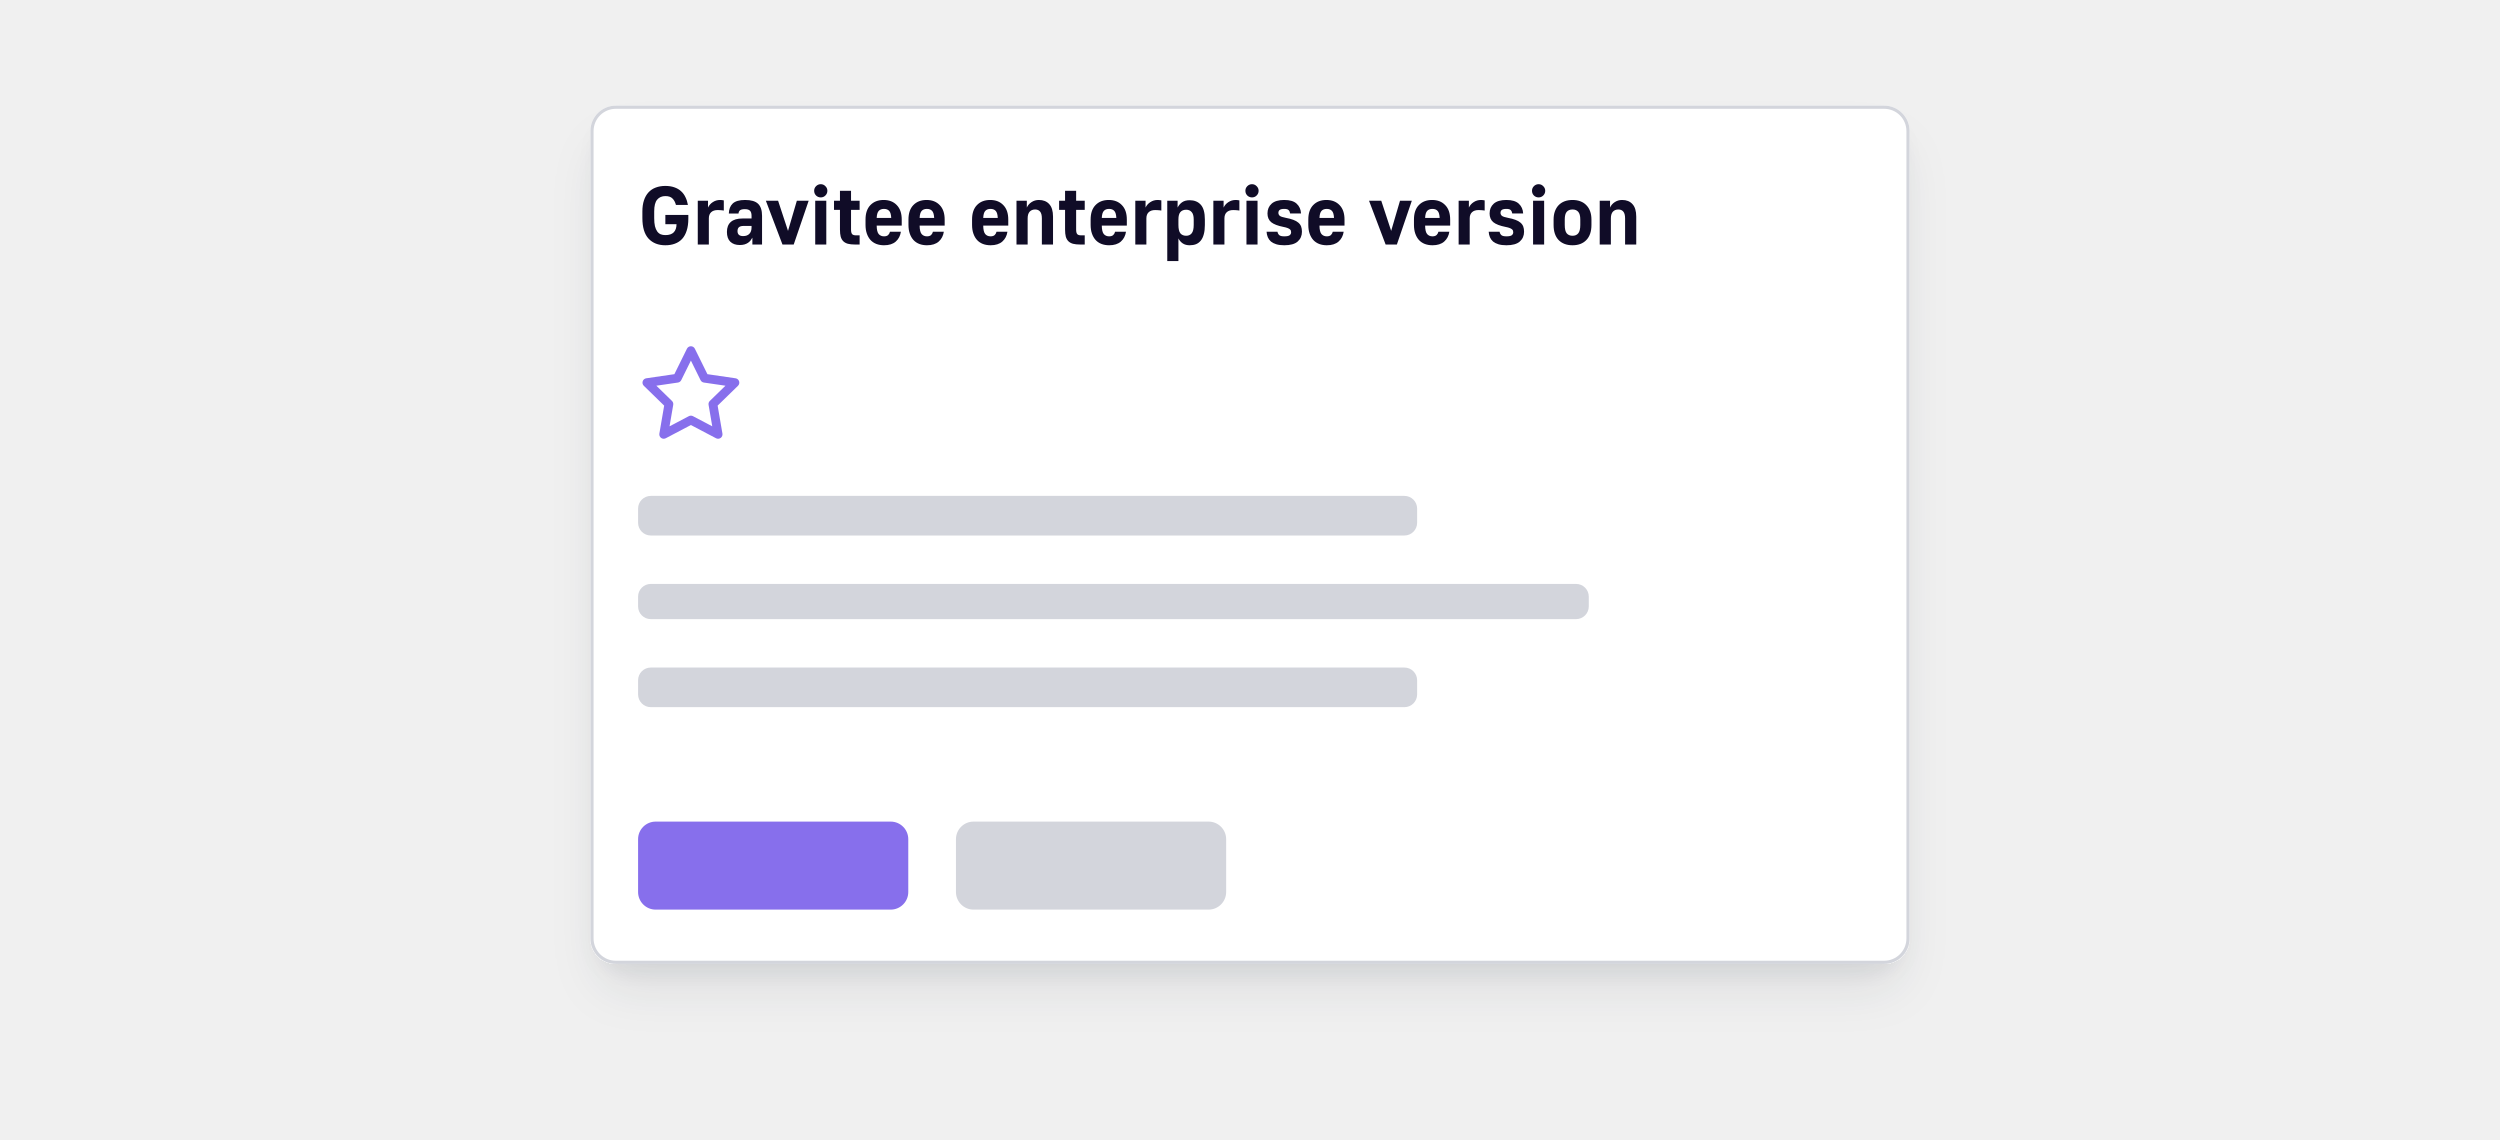
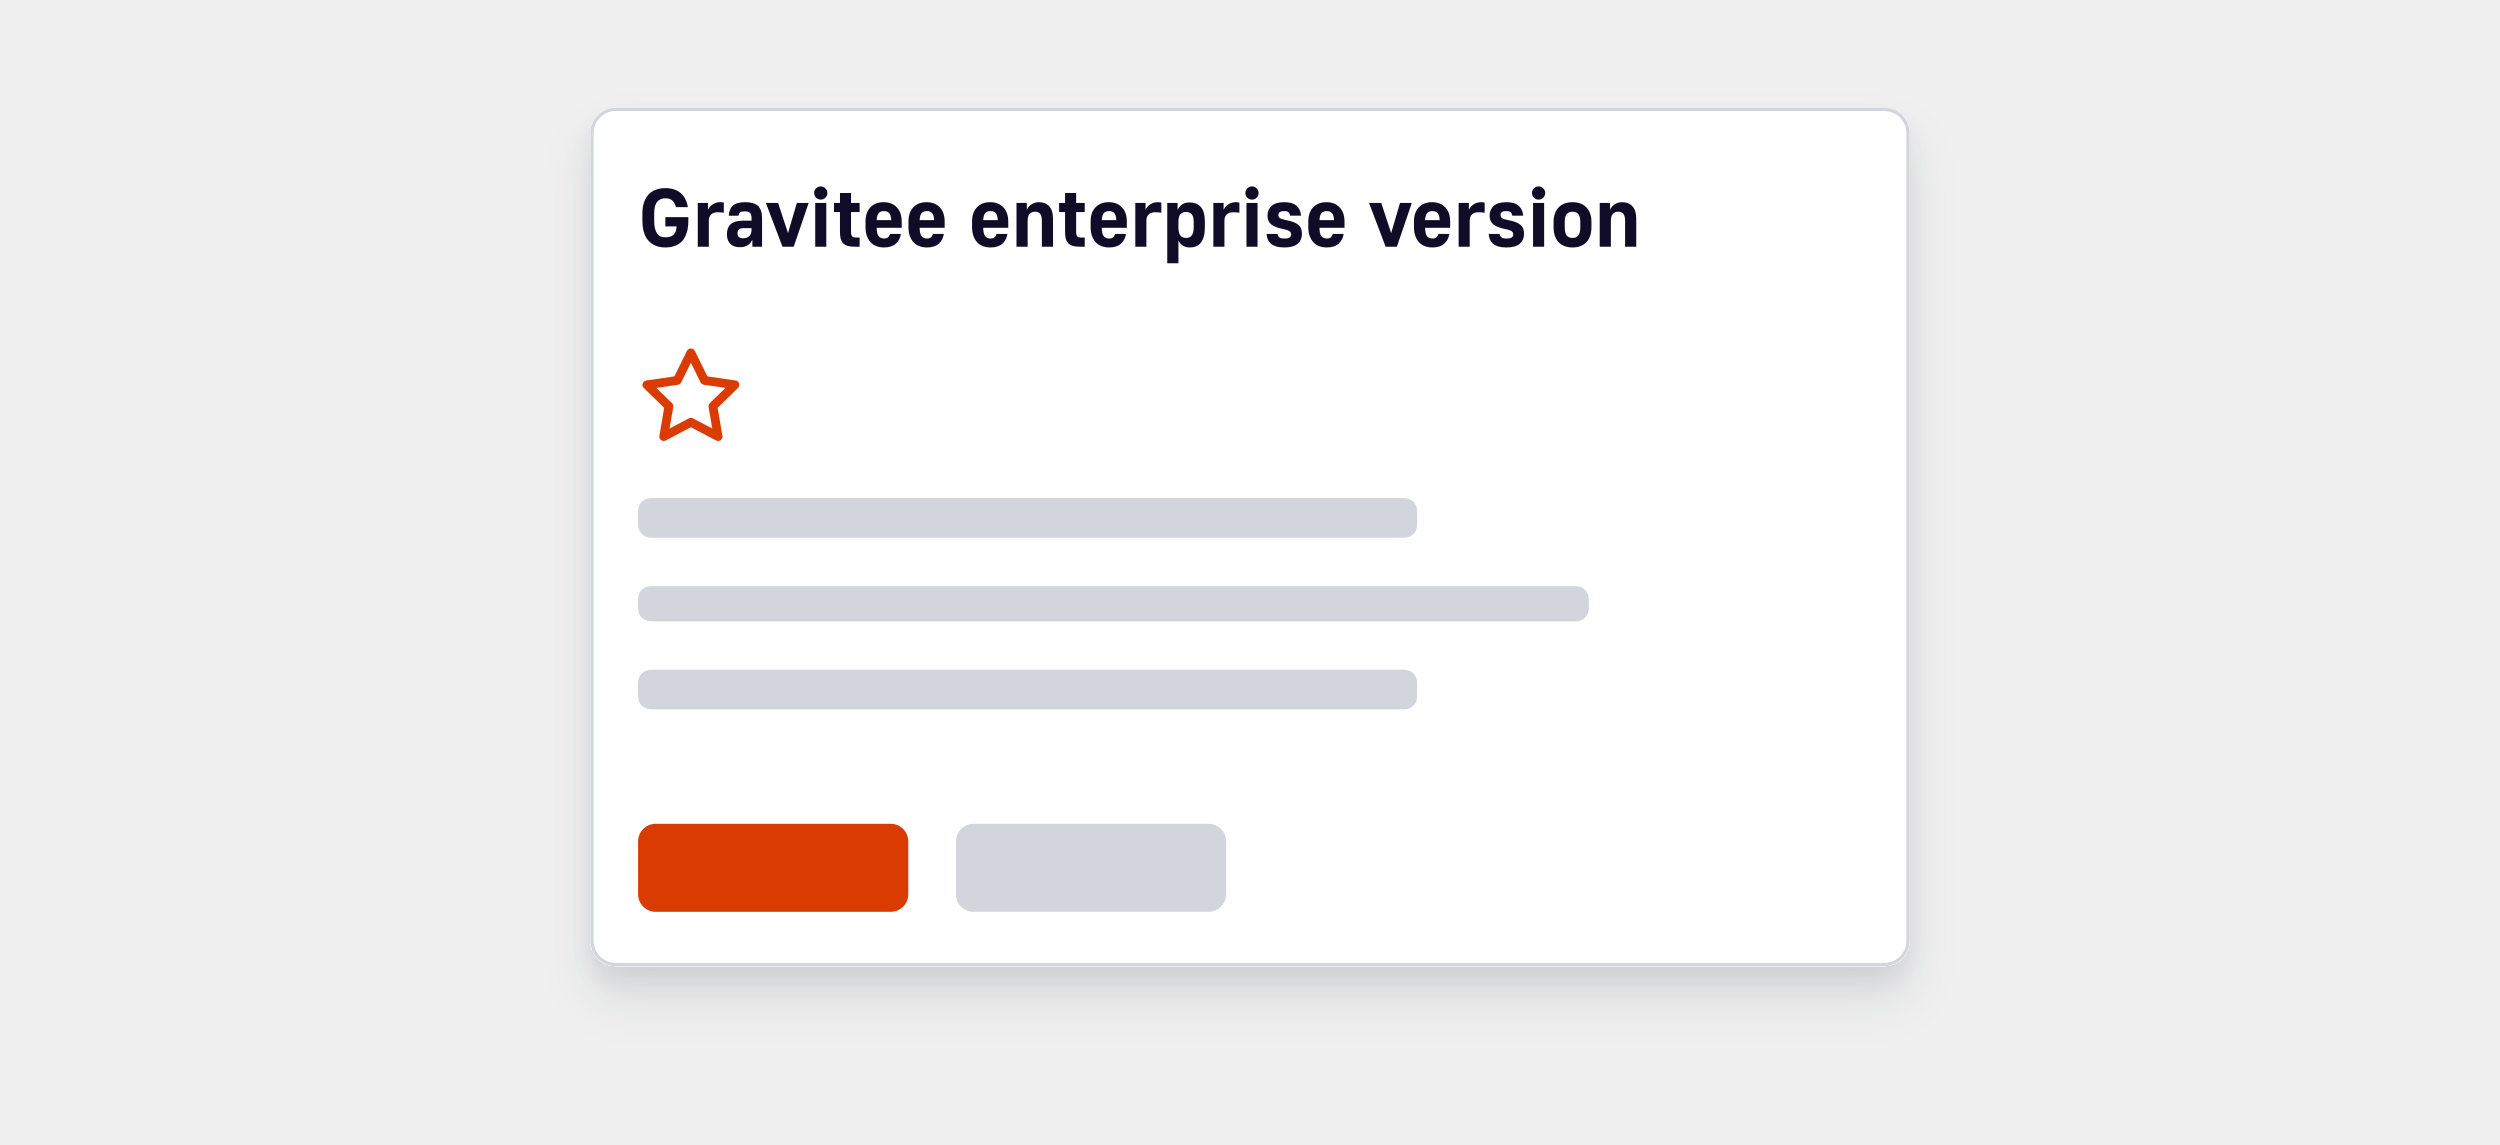
- <svg xmlns="http://www.w3.org/2000/svg" width="568" height="259" viewBox="0 0 568 259" fill="none">
-   <g filter="url(#filter0_dd_902_13699)">
-     <rect x="134.139" y="24" width="299.722" height="195" rx="5.778" fill="white" />
-     <rect x="134.5" y="24.361" width="299" height="194.278" rx="5.417" stroke="#D3D5DC" stroke-width="0.722" />
+ <svg xmlns="http://www.w3.org/2000/svg" width="568" height="260" viewBox="0 0 568 260" fill="none">
+   <g filter="url(#filter0_dd_2365_2075)">
+     <path d="M428.083 24.5H139.917C136.726 24.5 134.139 27.087 134.139 30.278V213.722C134.139 216.913 136.726 219.5 139.917 219.5H428.083C431.274 219.5 433.861 216.913 433.861 213.722V30.278C433.861 27.087 431.274 24.5 428.083 24.5Z" fill="white" />
+     <path d="M428.083 24.861H139.917C136.925 24.861 134.5 27.287 134.5 30.278V213.723C134.5 216.714 136.925 219.139 139.917 219.139H428.083C431.075 219.139 433.5 216.714 433.5 213.723V30.278C433.5 27.287 431.075 24.861 428.083 24.861Z" stroke="#D3D5DC" stroke-width="0.722" />
  </g>
-   <path d="M151.169 55.724C149.554 55.724 148.277 55.218 147.338 54.203C146.412 53.19 145.949 51.637 145.949 49.547V48.026C145.949 47.074 146.068 46.242 146.305 45.528C146.543 44.802 146.888 44.195 147.338 43.707C147.789 43.218 148.333 42.855 148.972 42.618C149.623 42.367 150.355 42.242 151.169 42.242C151.945 42.242 152.627 42.349 153.216 42.561C153.804 42.762 154.305 43.05 154.718 43.425C155.143 43.801 155.481 44.258 155.732 44.796C155.995 45.322 156.183 45.91 156.295 46.561H153.572C153.41 45.935 153.147 45.447 152.784 45.096C152.433 44.733 151.895 44.552 151.169 44.552C150.38 44.552 149.761 44.821 149.31 45.359C148.859 45.885 148.634 46.78 148.634 48.044V49.547C148.634 50.273 148.69 50.886 148.803 51.387C148.928 51.875 149.097 52.269 149.31 52.57C149.523 52.87 149.786 53.089 150.099 53.227C150.411 53.352 150.768 53.415 151.169 53.415C152.033 53.415 152.671 53.202 153.084 52.776C153.497 52.338 153.704 51.725 153.704 50.936H151.169V48.833H156.389V49.697C156.389 50.736 156.264 51.637 156.014 52.401C155.776 53.152 155.431 53.778 154.981 54.279C154.53 54.767 153.979 55.13 153.328 55.368C152.69 55.606 151.97 55.724 151.169 55.724ZM158.533 45.603H160.861V47.162C161.099 46.649 161.462 46.236 161.95 45.922C162.438 45.597 162.996 45.434 163.621 45.434C163.747 45.434 163.859 45.441 163.959 45.453C164.06 45.466 164.147 45.478 164.222 45.491C164.31 45.503 164.385 45.516 164.448 45.528V47.838C164.322 47.825 164.191 47.807 164.053 47.782C163.928 47.769 163.778 47.757 163.603 47.744C163.44 47.731 163.252 47.725 163.039 47.725C162.401 47.725 161.906 47.894 161.556 48.232C161.218 48.558 161.049 49.021 161.049 49.622V55.556H158.533V45.603ZM168.068 55.668C167.166 55.668 166.453 55.418 165.927 54.917C165.414 54.416 165.157 53.678 165.157 52.701C165.157 51.7 165.451 50.943 166.04 50.429C166.628 49.903 167.511 49.641 168.687 49.641H170.753V49.058C170.753 48.495 170.634 48.101 170.396 47.875C170.171 47.638 169.783 47.519 169.232 47.519C168.706 47.519 168.337 47.606 168.124 47.782C167.924 47.957 167.811 48.201 167.786 48.514H165.589C165.614 47.537 165.908 46.78 166.472 46.242C167.048 45.703 167.986 45.434 169.288 45.434C170.653 45.434 171.636 45.722 172.236 46.298C172.837 46.874 173.138 47.788 173.138 49.04V55.556H170.941V53.997C170.816 54.222 170.672 54.441 170.509 54.654C170.346 54.855 170.152 55.03 169.927 55.18C169.701 55.33 169.439 55.449 169.138 55.537C168.838 55.624 168.481 55.668 168.068 55.668ZM168.838 53.64C169.451 53.64 169.921 53.471 170.246 53.133C170.584 52.795 170.753 52.307 170.753 51.669V51.331H168.969C168.443 51.331 168.074 51.437 167.861 51.65C167.661 51.85 167.561 52.132 167.561 52.495C167.561 53.258 167.986 53.64 168.838 53.64ZM174.003 45.603H176.782L179.036 52.457L181.045 45.603H183.73L180.331 55.556H177.778L174.003 45.603ZM185.219 45.603H187.735V55.556H185.219V45.603ZM186.477 44.852C186.064 44.852 185.707 44.708 185.407 44.42C185.119 44.12 184.975 43.763 184.975 43.35C184.975 42.937 185.119 42.586 185.407 42.298C185.707 41.998 186.064 41.848 186.477 41.848C186.89 41.848 187.241 41.998 187.528 42.298C187.829 42.586 187.979 42.937 187.979 43.35C187.979 43.763 187.829 44.12 187.528 44.42C187.241 44.708 186.89 44.852 186.477 44.852ZM194.256 55.556C193.618 55.556 193.079 55.499 192.641 55.386C192.203 55.261 191.853 55.067 191.59 54.804C191.327 54.541 191.133 54.197 191.008 53.772C190.895 53.334 190.839 52.795 190.839 52.157V47.688H189.487V45.603H190.839V43.35H193.355V45.603H195.308V47.688H193.355V52.157C193.355 52.67 193.442 53.02 193.618 53.208C193.793 53.384 194.081 53.471 194.481 53.471H195.308V55.556H194.256ZM200.854 55.724C200.215 55.724 199.633 55.624 199.107 55.424C198.594 55.224 198.156 54.93 197.793 54.541C197.43 54.141 197.148 53.653 196.948 53.077C196.748 52.501 196.647 51.844 196.647 51.105V49.866C196.647 48.451 197.017 47.362 197.755 46.599C198.506 45.822 199.508 45.434 200.76 45.434C202.012 45.434 203.007 45.822 203.745 46.599C204.497 47.362 204.872 48.458 204.872 49.885V51.255H199.182C199.195 52.182 199.345 52.82 199.633 53.171C199.934 53.521 200.34 53.697 200.854 53.697C201.267 53.697 201.58 53.596 201.793 53.396C202.005 53.183 202.143 52.933 202.206 52.645H204.684C204.547 53.571 204.159 54.316 203.52 54.88C202.882 55.443 201.993 55.724 200.854 55.724ZM200.835 47.462C200.322 47.462 199.927 47.612 199.652 47.913C199.376 48.201 199.22 48.733 199.182 49.509H202.487C202.45 48.733 202.293 48.201 202.018 47.913C201.742 47.612 201.348 47.462 200.835 47.462ZM210.609 55.724C209.971 55.724 209.389 55.624 208.863 55.424C208.35 55.224 207.912 54.93 207.549 54.541C207.185 54.141 206.904 53.653 206.704 53.077C206.503 52.501 206.403 51.844 206.403 51.105V49.866C206.403 48.451 206.772 47.362 207.511 46.599C208.262 45.822 209.264 45.434 210.515 45.434C211.767 45.434 212.762 45.822 213.501 46.599C214.252 47.362 214.628 48.458 214.628 49.885V51.255H208.938C208.951 52.182 209.101 52.82 209.389 53.171C209.689 53.521 210.096 53.697 210.609 53.697C211.022 53.697 211.335 53.596 211.548 53.396C211.761 53.183 211.899 52.933 211.961 52.645H214.44C214.302 53.571 213.914 54.316 213.276 54.88C212.637 55.443 211.748 55.724 210.609 55.724ZM210.591 47.462C210.077 47.462 209.683 47.612 209.408 47.913C209.132 48.201 208.976 48.733 208.938 49.509H212.243C212.205 48.733 212.049 48.201 211.774 47.913C211.498 47.612 211.104 47.462 210.591 47.462ZM225.059 55.724C224.421 55.724 223.839 55.624 223.313 55.424C222.8 55.224 222.362 54.93 221.999 54.541C221.636 54.141 221.354 53.653 221.154 53.077C220.953 52.501 220.853 51.844 220.853 51.105V49.866C220.853 48.451 221.222 47.362 221.961 46.599C222.712 45.822 223.714 45.434 224.965 45.434C226.217 45.434 227.213 45.822 227.951 46.599C228.702 47.362 229.078 48.458 229.078 49.885V51.255H223.388C223.401 52.182 223.551 52.82 223.839 53.171C224.139 53.521 224.546 53.697 225.059 53.697C225.472 53.697 225.785 53.596 225.998 53.396C226.211 53.183 226.349 52.933 226.411 52.645H228.89C228.752 53.571 228.364 54.316 227.726 54.88C227.087 55.443 226.199 55.724 225.059 55.724ZM225.041 47.462C224.527 47.462 224.133 47.612 223.858 47.913C223.582 48.201 223.426 48.733 223.388 49.509H226.693C226.655 48.733 226.499 48.201 226.224 47.913C225.948 47.612 225.554 47.462 225.041 47.462ZM230.947 45.603H233.294V47.162C233.519 46.649 233.876 46.236 234.364 45.922C234.853 45.597 235.41 45.434 236.036 45.434C237.037 45.434 237.819 45.747 238.383 46.373C238.959 46.987 239.247 47.938 239.247 49.227V55.556H236.712V49.622C236.712 48.896 236.574 48.376 236.298 48.063C236.036 47.75 235.666 47.594 235.191 47.594C234.665 47.594 234.245 47.763 233.932 48.101C233.632 48.439 233.482 48.946 233.482 49.622V55.556H230.947V45.603ZM245.4 55.556C244.761 55.556 244.223 55.499 243.785 55.386C243.347 55.261 242.996 55.067 242.733 54.804C242.47 54.541 242.276 54.197 242.151 53.772C242.039 53.334 241.982 52.795 241.982 52.157V47.688H240.63V45.603H241.982V43.35H244.498V45.603H246.451V47.688H244.498V52.157C244.498 52.67 244.586 53.02 244.761 53.208C244.937 53.384 245.225 53.471 245.625 53.471H246.451V55.556H245.4ZM251.997 55.724C251.359 55.724 250.777 55.624 250.251 55.424C249.738 55.224 249.3 54.93 248.937 54.541C248.574 54.141 248.292 53.653 248.092 53.077C247.891 52.501 247.791 51.844 247.791 51.105V49.866C247.791 48.451 248.161 47.362 248.899 46.599C249.65 45.822 250.652 45.434 251.904 45.434C253.155 45.434 254.151 45.822 254.889 46.599C255.64 47.362 256.016 48.458 256.016 49.885V51.255H250.326C250.339 52.182 250.489 52.82 250.777 53.171C251.077 53.521 251.484 53.697 251.997 53.697C252.411 53.697 252.724 53.596 252.936 53.396C253.149 53.183 253.287 52.933 253.349 52.645H255.828C255.69 53.571 255.302 54.316 254.664 54.88C254.025 55.443 253.137 55.724 251.997 55.724ZM251.979 47.462C251.465 47.462 251.071 47.612 250.796 47.913C250.52 48.201 250.364 48.733 250.326 49.509H253.631C253.594 48.733 253.437 48.201 253.162 47.913C252.886 47.612 252.492 47.462 251.979 47.462ZM257.941 45.603H260.27V47.162C260.507 46.649 260.871 46.236 261.359 45.922C261.847 45.597 262.404 45.434 263.03 45.434C263.155 45.434 263.268 45.441 263.368 45.453C263.468 45.466 263.556 45.478 263.631 45.491C263.718 45.503 263.794 45.516 263.856 45.528V47.838C263.731 47.825 263.6 47.807 263.462 47.782C263.337 47.769 263.186 47.757 263.011 47.744C262.848 47.731 262.661 47.725 262.448 47.725C261.809 47.725 261.315 47.894 260.964 48.232C260.626 48.558 260.457 49.021 260.457 49.622V55.556H257.941V45.603ZM265.202 45.603H267.549V47.162C267.799 46.661 268.137 46.261 268.563 45.96C269.001 45.647 269.577 45.491 270.29 45.491C271.367 45.491 272.212 45.835 272.825 46.523C273.439 47.212 273.745 48.326 273.745 49.866V51.105C273.745 51.931 273.664 52.639 273.501 53.227C273.351 53.803 273.126 54.279 272.825 54.654C272.525 55.03 272.162 55.305 271.736 55.48C271.311 55.643 270.829 55.724 270.29 55.724C269.677 55.724 269.157 55.587 268.732 55.311C268.306 55.023 267.974 54.642 267.737 54.166V59.311H265.202V45.603ZM269.502 53.565C270.027 53.565 270.441 53.384 270.741 53.02C271.054 52.645 271.21 52.007 271.21 51.105V49.866C271.21 49.077 271.054 48.514 270.741 48.176C270.441 47.825 270.027 47.65 269.502 47.65C268.938 47.65 268.5 47.825 268.187 48.176C267.887 48.514 267.737 49.077 267.737 49.866V51.105C267.737 52.007 267.887 52.645 268.187 53.02C268.5 53.384 268.938 53.565 269.502 53.565ZM275.674 45.603H278.002V47.162C278.24 46.649 278.603 46.236 279.091 45.922C279.579 45.597 280.137 45.434 280.762 45.434C280.888 45.434 281 45.441 281.1 45.453C281.201 45.466 281.288 45.478 281.363 45.491C281.451 45.503 281.526 45.516 281.589 45.528V47.838C281.464 47.825 281.332 47.807 281.194 47.782C281.069 47.769 280.919 47.757 280.744 47.744C280.581 47.731 280.393 47.725 280.18 47.725C279.542 47.725 279.047 47.894 278.697 48.232C278.359 48.558 278.19 49.021 278.19 49.622V55.556H275.674V45.603ZM283.197 45.603H285.713V55.556H283.197V45.603ZM284.455 44.852C284.042 44.852 283.685 44.708 283.385 44.42C283.097 44.12 282.953 43.763 282.953 43.35C282.953 42.937 283.097 42.586 283.385 42.298C283.685 41.998 284.042 41.848 284.455 41.848C284.868 41.848 285.219 41.998 285.507 42.298C285.807 42.586 285.957 42.937 285.957 43.35C285.957 43.763 285.807 44.12 285.507 44.42C285.219 44.708 284.868 44.852 284.455 44.852ZM291.784 55.724C291.083 55.724 290.482 55.649 289.981 55.499C289.493 55.349 289.086 55.142 288.76 54.88C288.447 54.604 288.21 54.279 288.047 53.903C287.884 53.515 287.79 53.096 287.765 52.645H290.244C290.294 52.958 290.425 53.215 290.638 53.415C290.851 53.603 291.233 53.697 291.784 53.697C292.384 53.697 292.791 53.615 293.004 53.452C293.229 53.277 293.342 53.052 293.342 52.776C293.342 52.639 293.323 52.514 293.286 52.401C293.248 52.288 293.167 52.182 293.042 52.082C292.916 51.981 292.741 51.888 292.516 51.8C292.291 51.712 291.984 51.631 291.596 51.556C290.319 51.306 289.393 50.949 288.817 50.486C288.253 50.01 287.972 49.346 287.972 48.495C287.972 47.581 288.285 46.843 288.911 46.279C289.536 45.716 290.494 45.434 291.784 45.434C293.06 45.434 293.999 45.716 294.6 46.279C295.214 46.843 295.545 47.581 295.595 48.495H293.117C293.067 48.157 292.948 47.901 292.76 47.725C292.585 47.55 292.259 47.462 291.784 47.462C291.283 47.462 290.932 47.544 290.732 47.706C290.544 47.857 290.45 48.076 290.45 48.364C290.45 48.627 290.557 48.852 290.77 49.04C290.995 49.215 291.446 49.365 292.122 49.49C292.798 49.615 293.367 49.766 293.83 49.941C294.306 50.116 294.688 50.329 294.976 50.579C295.276 50.83 295.489 51.124 295.614 51.462C295.739 51.8 295.802 52.194 295.802 52.645C295.802 53.559 295.477 54.304 294.826 54.88C294.187 55.443 293.173 55.724 291.784 55.724ZM301.454 55.724C300.816 55.724 300.234 55.624 299.708 55.424C299.195 55.224 298.756 54.93 298.393 54.541C298.03 54.141 297.749 53.653 297.548 53.077C297.348 52.501 297.248 51.844 297.248 51.105V49.866C297.248 48.451 297.617 47.362 298.356 46.599C299.107 45.822 300.108 45.434 301.36 45.434C302.612 45.434 303.607 45.822 304.346 46.599C305.097 47.362 305.473 48.458 305.473 49.885V51.255H299.783C299.795 52.182 299.946 52.82 300.234 53.171C300.534 53.521 300.941 53.697 301.454 53.697C301.867 53.697 302.18 53.596 302.393 53.396C302.606 53.183 302.744 52.933 302.806 52.645H305.285C305.147 53.571 304.759 54.316 304.121 54.88C303.482 55.443 302.593 55.724 301.454 55.724ZM301.435 47.462C300.922 47.462 300.528 47.612 300.252 47.913C299.977 48.201 299.82 48.733 299.783 49.509H303.088C303.05 48.733 302.894 48.201 302.618 47.913C302.343 47.612 301.949 47.462 301.435 47.462ZM311.041 45.603H313.82L316.073 52.457L318.082 45.603H320.768L317.369 55.556H314.815L311.041 45.603ZM325.458 55.724C324.82 55.724 324.238 55.624 323.712 55.424C323.199 55.224 322.76 54.93 322.397 54.541C322.034 54.141 321.753 53.653 321.552 53.077C321.352 52.501 321.252 51.844 321.252 51.105V49.866C321.252 48.451 321.621 47.362 322.36 46.599C323.111 45.822 324.112 45.434 325.364 45.434C326.616 45.434 327.611 45.822 328.35 46.599C329.101 47.362 329.477 48.458 329.477 49.885V51.255H323.787C323.799 52.182 323.95 52.82 324.238 53.171C324.538 53.521 324.945 53.697 325.458 53.697C325.871 53.697 326.184 53.596 326.397 53.396C326.61 53.183 326.748 52.933 326.81 52.645H329.289C329.151 53.571 328.763 54.316 328.125 54.88C327.486 55.443 326.597 55.724 325.458 55.724ZM325.439 47.462C324.926 47.462 324.532 47.612 324.256 47.913C323.981 48.201 323.824 48.733 323.787 49.509H327.092C327.054 48.733 326.898 48.201 326.622 47.913C326.347 47.612 325.953 47.462 325.439 47.462ZM331.402 45.603H333.73V47.162C333.968 46.649 334.331 46.236 334.819 45.922C335.308 45.597 335.865 45.434 336.491 45.434C336.616 45.434 336.729 45.441 336.829 45.453C336.929 45.466 337.016 45.478 337.092 45.491C337.179 45.503 337.254 45.516 337.317 45.528V47.838C337.192 47.825 337.06 47.807 336.923 47.782C336.797 47.769 336.647 47.757 336.472 47.744C336.309 47.731 336.121 47.725 335.909 47.725C335.27 47.725 334.776 47.894 334.425 48.232C334.087 48.558 333.918 49.021 333.918 49.622V55.556H331.402V45.603ZM342.249 55.724C341.548 55.724 340.947 55.649 340.446 55.499C339.958 55.349 339.551 55.142 339.226 54.88C338.913 54.604 338.675 54.279 338.512 53.903C338.349 53.515 338.255 53.096 338.23 52.645H340.709C340.759 52.958 340.891 53.215 341.103 53.415C341.316 53.603 341.698 53.697 342.249 53.697C342.85 53.697 343.257 53.615 343.469 53.452C343.695 53.277 343.807 53.052 343.807 52.776C343.807 52.639 343.789 52.514 343.751 52.401C343.714 52.288 343.632 52.182 343.507 52.082C343.382 51.981 343.207 51.888 342.981 51.8C342.756 51.712 342.449 51.631 342.061 51.556C340.784 51.306 339.858 50.949 339.282 50.486C338.719 50.01 338.437 49.346 338.437 48.495C338.437 47.581 338.75 46.843 339.376 46.279C340.002 45.716 340.959 45.434 342.249 45.434C343.526 45.434 344.465 45.716 345.066 46.279C345.679 46.843 346.011 47.581 346.061 48.495H343.582C343.532 48.157 343.413 47.901 343.225 47.725C343.05 47.55 342.725 47.462 342.249 47.462C341.748 47.462 341.398 47.544 341.197 47.706C341.01 47.857 340.916 48.076 340.916 48.364C340.916 48.627 341.022 48.852 341.235 49.04C341.46 49.215 341.911 49.365 342.587 49.49C343.263 49.615 343.832 49.766 344.296 49.941C344.771 50.116 345.153 50.329 345.441 50.579C345.742 50.83 345.954 51.124 346.08 51.462C346.205 51.8 346.267 52.194 346.267 52.645C346.267 53.559 345.942 54.304 345.291 54.88C344.652 55.443 343.638 55.724 342.249 55.724ZM348.314 45.603H350.83V55.556H348.314V45.603ZM349.572 44.852C349.159 44.852 348.802 44.708 348.502 44.42C348.214 44.12 348.07 43.763 348.07 43.35C348.07 42.937 348.214 42.586 348.502 42.298C348.802 41.998 349.159 41.848 349.572 41.848C349.985 41.848 350.336 41.998 350.624 42.298C350.924 42.586 351.074 42.937 351.074 43.35C351.074 43.763 350.924 44.12 350.624 44.42C350.336 44.708 349.985 44.852 349.572 44.852ZM357.276 55.724C355.949 55.724 354.898 55.33 354.122 54.541C353.358 53.74 352.976 52.595 352.976 51.105V49.866C352.976 49.177 353.076 48.558 353.277 48.007C353.477 47.456 353.759 46.993 354.122 46.617C354.497 46.229 354.948 45.935 355.474 45.735C356.012 45.535 356.613 45.434 357.276 45.434C357.94 45.434 358.534 45.535 359.06 45.735C359.598 45.935 360.049 46.229 360.412 46.617C360.788 46.993 361.076 47.456 361.276 48.007C361.476 48.558 361.576 49.177 361.576 49.866V51.105C361.576 52.595 361.188 53.74 360.412 54.541C359.648 55.33 358.603 55.724 357.276 55.724ZM357.276 53.565C357.84 53.565 358.271 53.384 358.572 53.02C358.885 52.645 359.041 52.007 359.041 51.105V49.866C359.041 49.052 358.885 48.47 358.572 48.12C358.271 47.769 357.84 47.594 357.276 47.594C356.713 47.594 356.275 47.769 355.962 48.12C355.661 48.47 355.511 49.052 355.511 49.866V51.105C355.511 52.007 355.661 52.645 355.962 53.02C356.275 53.384 356.713 53.565 357.276 53.565ZM363.455 45.603H365.802V47.162C366.027 46.649 366.384 46.236 366.872 45.922C367.361 45.597 367.918 45.434 368.544 45.434C369.545 45.434 370.327 45.747 370.891 46.373C371.467 46.987 371.755 47.938 371.755 49.227V55.556H369.22V49.622C369.22 48.896 369.082 48.376 368.806 48.063C368.544 47.75 368.174 47.594 367.699 47.594C367.173 47.594 366.753 47.763 366.44 48.101C366.14 48.439 365.99 48.946 365.99 49.622V55.556H363.455V45.603Z" fill="#100C27" />
-   <path fill-rule="evenodd" clip-rule="evenodd" d="M156.972 78.666C157.353 78.666 157.7 78.883 157.869 79.224L160.726 85.013L167.117 85.947C167.493 86.002 167.806 86.266 167.923 86.628C168.041 86.99 167.943 87.387 167.67 87.653L163.047 92.156L164.138 98.517C164.202 98.893 164.048 99.272 163.74 99.496C163.432 99.719 163.024 99.749 162.687 99.572L156.972 96.566L151.258 99.572C150.921 99.749 150.512 99.719 150.204 99.496C149.896 99.272 149.742 98.893 149.807 98.517L150.898 92.156L146.274 87.653C146.002 87.387 145.904 86.99 146.021 86.628C146.138 86.266 146.451 86.002 146.828 85.947L153.218 85.013L156.075 79.224C156.244 78.883 156.592 78.666 156.972 78.666ZM156.972 81.926L154.779 86.369C154.633 86.664 154.352 86.868 154.027 86.916L149.121 87.633L152.67 91.09C152.906 91.32 153.013 91.651 152.958 91.975L152.12 96.858L156.507 94.551C156.798 94.398 157.146 94.398 157.438 94.551L161.824 96.858L160.987 91.975C160.931 91.651 161.039 91.32 161.274 91.09L164.824 87.633L159.918 86.916C159.592 86.868 159.311 86.664 159.165 86.369L156.972 81.926Z" fill="#876FEC" />
-   <rect x="144.972" y="112.667" width="177" height="9" rx="2.889" fill="#D3D5DC" />
-   <rect x="144.972" y="132.667" width="216" height="8" rx="2.889" fill="#D3D5DC" />
-   <rect x="144.972" y="151.667" width="177" height="9" rx="2.889" fill="#D3D5DC" />
-   <rect x="144.972" y="186.667" width="61.389" height="20" rx="4" fill="#876FEC" />
-   <rect x="217.194" y="186.667" width="61.389" height="20" rx="4" fill="#D3D5DC" />
+   <path d="M151.169 56.224C149.554 56.224 148.277 55.717 147.338 54.703C146.412 53.689 145.949 52.137 145.949 50.047V48.526C145.949 47.574 146.068 46.742 146.305 46.028C146.543 45.302 146.888 44.695 147.338 44.207C147.789 43.718 148.333 43.355 148.972 43.118C149.623 42.867 150.355 42.742 151.169 42.742C151.945 42.742 152.627 42.848 153.216 43.061C153.804 43.261 154.305 43.549 154.718 43.925C155.143 44.301 155.481 44.758 155.732 45.296C155.995 45.822 156.183 46.41 156.295 47.061H153.572C153.41 46.435 153.147 45.947 152.784 45.596C152.433 45.233 151.895 45.052 151.169 45.052C150.38 45.052 149.761 45.321 149.31 45.859C148.859 46.385 148.634 47.28 148.634 48.544V50.047C148.634 50.773 148.69 51.386 148.803 51.887C148.928 52.375 149.097 52.769 149.31 53.07C149.523 53.37 149.786 53.589 150.099 53.727C150.411 53.852 150.768 53.915 151.169 53.915C152.033 53.915 152.671 53.702 153.084 53.276C153.497 52.838 153.704 52.225 153.704 51.436H151.169V49.333H156.389V50.197C156.389 51.236 156.264 52.137 156.014 52.901C155.776 53.652 155.431 54.278 154.981 54.779C154.53 55.267 153.979 55.63 153.328 55.868C152.69 56.105 151.97 56.224 151.169 56.224ZM158.533 46.103H160.861V47.662C161.099 47.148 161.462 46.735 161.95 46.422C162.438 46.097 162.996 45.934 163.621 45.934C163.747 45.934 163.859 45.941 163.959 45.953C164.06 45.965 164.147 45.978 164.222 45.991C164.31 46.003 164.385 46.016 164.448 46.028V48.338C164.322 48.325 164.191 48.306 164.053 48.281C163.928 48.269 163.778 48.256 163.603 48.244C163.44 48.231 163.252 48.225 163.039 48.225C162.401 48.225 161.906 48.394 161.556 48.732C161.218 49.058 161.049 49.521 161.049 50.122V56.055H158.533V46.103ZM168.068 56.168C167.166 56.168 166.453 55.918 165.927 55.417C165.414 54.916 165.157 54.178 165.157 53.201C165.157 52.2 165.451 51.442 166.04 50.929C166.628 50.403 167.511 50.14 168.687 50.14H170.753V49.558C170.753 48.995 170.634 48.601 170.396 48.375C170.171 48.138 169.783 48.019 169.232 48.019C168.706 48.019 168.337 48.106 168.124 48.281C167.924 48.457 167.811 48.701 167.786 49.014H165.589C165.614 48.037 165.908 47.28 166.472 46.742C167.048 46.203 167.986 45.934 169.288 45.934C170.653 45.934 171.636 46.222 172.236 46.798C172.837 47.374 173.138 48.288 173.138 49.54V56.055H170.941V54.497C170.816 54.722 170.672 54.941 170.509 55.154C170.346 55.354 170.152 55.53 169.927 55.68C169.701 55.83 169.439 55.949 169.138 56.037C168.838 56.124 168.481 56.168 168.068 56.168ZM168.838 54.14C169.451 54.14 169.921 53.971 170.246 53.633C170.584 53.295 170.753 52.807 170.753 52.168V51.83H168.969C168.443 51.83 168.074 51.937 167.861 52.15C167.661 52.35 167.561 52.632 167.561 52.995C167.561 53.758 167.986 54.14 168.838 54.14ZM174.003 46.103H176.782L179.036 52.957L181.045 46.103H183.73L180.331 56.055H177.778L174.003 46.103ZM185.219 46.103H187.735V56.055H185.219V46.103ZM186.477 45.352C186.064 45.352 185.707 45.208 185.407 44.92C185.119 44.62 184.975 44.263 184.975 43.85C184.975 43.437 185.119 43.086 185.407 42.798C185.707 42.498 186.064 42.348 186.477 42.348C186.89 42.348 187.241 42.498 187.528 42.798C187.829 43.086 187.979 43.437 187.979 43.85C187.979 44.263 187.829 44.62 187.528 44.92C187.241 45.208 186.89 45.352 186.477 45.352ZM194.256 56.055C193.618 56.055 193.079 55.999 192.641 55.886C192.203 55.761 191.853 55.567 191.59 55.304C191.327 55.041 191.133 54.697 191.008 54.272C190.895 53.833 190.839 53.295 190.839 52.657V48.188H189.487V46.103H190.839V43.85H193.355V46.103H195.308V48.188H193.355V52.657C193.355 53.17 193.442 53.52 193.618 53.708C193.793 53.883 194.081 53.971 194.481 53.971H195.308V56.055H194.256ZM200.854 56.224C200.215 56.224 199.633 56.124 199.107 55.924C198.594 55.724 198.156 55.429 197.793 55.041C197.43 54.641 197.148 54.153 196.948 53.577C196.748 53.001 196.647 52.344 196.647 51.605V50.366C196.647 48.951 197.017 47.862 197.755 47.098C198.506 46.322 199.508 45.934 200.76 45.934C202.012 45.934 203.007 46.322 203.745 47.098C204.497 47.862 204.872 48.957 204.872 50.385V51.755H199.182C199.195 52.682 199.345 53.32 199.633 53.671C199.934 54.021 200.34 54.196 200.854 54.196C201.267 54.196 201.58 54.096 201.793 53.896C202.005 53.683 202.143 53.433 202.206 53.145H204.684C204.547 54.071 204.159 54.816 203.52 55.379C202.882 55.943 201.993 56.224 200.854 56.224ZM200.835 47.962C200.322 47.962 199.927 48.112 199.652 48.413C199.376 48.701 199.22 49.233 199.182 50.009H202.487C202.45 49.233 202.293 48.701 202.018 48.413C201.742 48.112 201.348 47.962 200.835 47.962ZM210.609 56.224C209.971 56.224 209.389 56.124 208.863 55.924C208.35 55.724 207.912 55.429 207.549 55.041C207.185 54.641 206.904 54.153 206.704 53.577C206.503 53.001 206.403 52.344 206.403 51.605V50.366C206.403 48.951 206.772 47.862 207.511 47.098C208.262 46.322 209.264 45.934 210.515 45.934C211.767 45.934 212.762 46.322 213.501 47.098C214.252 47.862 214.628 48.957 214.628 50.385V51.755H208.938C208.951 52.682 209.101 53.32 209.389 53.671C209.689 54.021 210.096 54.196 210.609 54.196C211.022 54.196 211.335 54.096 211.548 53.896C211.761 53.683 211.899 53.433 211.961 53.145H214.44C214.302 54.071 213.914 54.816 213.276 55.379C212.637 55.943 211.748 56.224 210.609 56.224ZM210.591 47.962C210.077 47.962 209.683 48.112 209.408 48.413C209.132 48.701 208.976 49.233 208.938 50.009H212.243C212.205 49.233 212.049 48.701 211.774 48.413C211.498 48.112 211.104 47.962 210.591 47.962ZM225.059 56.224C224.421 56.224 223.839 56.124 223.313 55.924C222.8 55.724 222.362 55.429 221.999 55.041C221.636 54.641 221.354 54.153 221.154 53.577C220.953 53.001 220.853 52.344 220.853 51.605V50.366C220.853 48.951 221.222 47.862 221.961 47.098C222.712 46.322 223.714 45.934 224.965 45.934C226.217 45.934 227.213 46.322 227.951 47.098C228.702 47.862 229.078 48.957 229.078 50.385V51.755H223.388C223.401 52.682 223.551 53.32 223.839 53.671C224.139 54.021 224.546 54.196 225.059 54.196C225.472 54.196 225.785 54.096 225.998 53.896C226.211 53.683 226.349 53.433 226.411 53.145H228.89C228.752 54.071 228.364 54.816 227.726 55.379C227.087 55.943 226.199 56.224 225.059 56.224ZM225.041 47.962C224.527 47.962 224.133 48.112 223.858 48.413C223.582 48.701 223.426 49.233 223.388 50.009H226.693C226.655 49.233 226.499 48.701 226.224 48.413C225.948 48.112 225.554 47.962 225.041 47.962ZM230.947 46.103H233.294V47.662C233.519 47.148 233.876 46.735 234.364 46.422C234.853 46.097 235.41 45.934 236.036 45.934C237.037 45.934 237.819 46.247 238.383 46.873C238.959 47.486 239.247 48.438 239.247 49.727V56.055H236.712V50.122C236.712 49.396 236.574 48.876 236.298 48.563C236.036 48.25 235.666 48.094 235.191 48.094C234.665 48.094 234.245 48.263 233.932 48.601C233.632 48.939 233.482 49.446 233.482 50.122V56.055H230.947V46.103ZM245.4 56.055C244.761 56.055 244.223 55.999 243.785 55.886C243.347 55.761 242.996 55.567 242.733 55.304C242.47 55.041 242.276 54.697 242.151 54.272C242.039 53.833 241.982 53.295 241.982 52.657V48.188H240.63V46.103H241.982V43.85H244.498V46.103H246.451V48.188H244.498V52.657C244.498 53.17 244.586 53.52 244.761 53.708C244.937 53.883 245.225 53.971 245.625 53.971H246.451V56.055H245.4ZM251.997 56.224C251.359 56.224 250.777 56.124 250.251 55.924C249.738 55.724 249.3 55.429 248.937 55.041C248.574 54.641 248.292 54.153 248.092 53.577C247.891 53.001 247.791 52.344 247.791 51.605V50.366C247.791 48.951 248.161 47.862 248.899 47.098C249.65 46.322 250.652 45.934 251.904 45.934C253.155 45.934 254.151 46.322 254.889 47.098C255.64 47.862 256.016 48.957 256.016 50.385V51.755H250.326C250.339 52.682 250.489 53.32 250.777 53.671C251.077 54.021 251.484 54.196 251.997 54.196C252.411 54.196 252.724 54.096 252.936 53.896C253.149 53.683 253.287 53.433 253.349 53.145H255.828C255.69 54.071 255.302 54.816 254.664 55.379C254.025 55.943 253.137 56.224 251.997 56.224ZM251.979 47.962C251.465 47.962 251.071 48.112 250.796 48.413C250.52 48.701 250.364 49.233 250.326 50.009H253.631C253.594 49.233 253.437 48.701 253.162 48.413C252.886 48.112 252.492 47.962 251.979 47.962ZM257.941 46.103H260.27V47.662C260.507 47.148 260.871 46.735 261.359 46.422C261.847 46.097 262.404 45.934 263.03 45.934C263.155 45.934 263.268 45.941 263.368 45.953C263.468 45.965 263.556 45.978 263.631 45.991C263.718 46.003 263.794 46.016 263.856 46.028V48.338C263.731 48.325 263.6 48.306 263.462 48.281C263.337 48.269 263.186 48.256 263.011 48.244C262.848 48.231 262.661 48.225 262.448 48.225C261.809 48.225 261.315 48.394 260.964 48.732C260.626 49.058 260.457 49.521 260.457 50.122V56.055H257.941V46.103ZM265.202 46.103H267.549V47.662C267.799 47.161 268.137 46.76 268.563 46.46C269.001 46.147 269.577 45.991 270.29 45.991C271.367 45.991 272.212 46.335 272.825 47.023C273.439 47.712 273.745 48.826 273.745 50.366V51.605C273.745 52.431 273.664 53.139 273.501 53.727C273.351 54.303 273.126 54.779 272.825 55.154C272.525 55.53 272.162 55.805 271.736 55.98C271.311 56.143 270.829 56.224 270.29 56.224C269.677 56.224 269.157 56.087 268.732 55.811C268.306 55.523 267.974 55.142 267.737 54.666V59.811H265.202V46.103ZM269.502 54.065C270.027 54.065 270.441 53.883 270.741 53.52C271.054 53.145 271.21 52.506 271.21 51.605V50.366C271.21 49.577 271.054 49.014 270.741 48.676C270.441 48.325 270.027 48.15 269.502 48.15C268.938 48.15 268.5 48.325 268.187 48.676C267.887 49.014 267.737 49.577 267.737 50.366V51.605C267.737 52.506 267.887 53.145 268.187 53.52C268.5 53.883 268.938 54.065 269.502 54.065ZM275.674 46.103H278.002V47.662C278.24 47.148 278.603 46.735 279.091 46.422C279.579 46.097 280.137 45.934 280.762 45.934C280.888 45.934 281 45.941 281.1 45.953C281.201 45.965 281.288 45.978 281.363 45.991C281.451 46.003 281.526 46.016 281.589 46.028V48.338C281.464 48.325 281.332 48.306 281.194 48.281C281.069 48.269 280.919 48.256 280.744 48.244C280.581 48.231 280.393 48.225 280.18 48.225C279.542 48.225 279.047 48.394 278.697 48.732C278.359 49.058 278.19 49.521 278.19 50.122V56.055H275.674V46.103ZM283.197 46.103H285.713V56.055H283.197V46.103ZM284.455 45.352C284.042 45.352 283.685 45.208 283.385 44.92C283.097 44.62 282.953 44.263 282.953 43.85C282.953 43.437 283.097 43.086 283.385 42.798C283.685 42.498 284.042 42.348 284.455 42.348C284.868 42.348 285.219 42.498 285.507 42.798C285.807 43.086 285.957 43.437 285.957 43.85C285.957 44.263 285.807 44.62 285.507 44.92C285.219 45.208 284.868 45.352 284.455 45.352ZM291.784 56.224C291.083 56.224 290.482 56.149 289.981 55.999C289.493 55.849 289.086 55.642 288.76 55.379C288.447 55.104 288.21 54.779 288.047 54.403C287.884 54.015 287.79 53.596 287.765 53.145H290.244C290.294 53.458 290.425 53.715 290.638 53.915C290.851 54.103 291.233 54.196 291.784 54.196C292.384 54.196 292.791 54.115 293.004 53.952C293.229 53.777 293.342 53.552 293.342 53.276C293.342 53.139 293.323 53.013 293.286 52.901C293.248 52.788 293.167 52.682 293.042 52.582C292.916 52.481 292.741 52.388 292.516 52.3C292.291 52.212 291.984 52.131 291.596 52.056C290.319 51.805 289.393 51.449 288.817 50.985C288.253 50.51 287.972 49.846 287.972 48.995C287.972 48.081 288.285 47.343 288.911 46.779C289.536 46.216 290.494 45.934 291.784 45.934C293.06 45.934 293.999 46.216 294.6 46.779C295.214 47.343 295.545 48.081 295.595 48.995H293.117C293.067 48.657 292.948 48.4 292.76 48.225C292.585 48.05 292.259 47.962 291.784 47.962C291.283 47.962 290.932 48.044 290.732 48.206C290.544 48.357 290.45 48.576 290.45 48.864C290.45 49.126 290.557 49.352 290.77 49.54C290.995 49.715 291.446 49.865 292.122 49.99C292.798 50.115 293.367 50.266 293.83 50.441C294.306 50.616 294.688 50.829 294.976 51.079C295.276 51.33 295.489 51.624 295.614 51.962C295.739 52.3 295.802 52.694 295.802 53.145C295.802 54.059 295.477 54.804 294.826 55.379C294.187 55.943 293.173 56.224 291.784 56.224ZM301.454 56.224C300.816 56.224 300.234 56.124 299.708 55.924C299.195 55.724 298.756 55.429 298.393 55.041C298.03 54.641 297.749 54.153 297.548 53.577C297.348 53.001 297.248 52.344 297.248 51.605V50.366C297.248 48.951 297.617 47.862 298.356 47.098C299.107 46.322 300.108 45.934 301.36 45.934C302.612 45.934 303.607 46.322 304.346 47.098C305.097 47.862 305.473 48.957 305.473 50.385V51.755H299.783C299.795 52.682 299.946 53.32 300.234 53.671C300.534 54.021 300.941 54.196 301.454 54.196C301.867 54.196 302.18 54.096 302.393 53.896C302.606 53.683 302.744 53.433 302.806 53.145H305.285C305.147 54.071 304.759 54.816 304.121 55.379C303.482 55.943 302.593 56.224 301.454 56.224ZM301.435 47.962C300.922 47.962 300.528 48.112 300.252 48.413C299.977 48.701 299.82 49.233 299.783 50.009H303.088C303.05 49.233 302.894 48.701 302.618 48.413C302.343 48.112 301.949 47.962 301.435 47.962ZM311.041 46.103H313.82L316.073 52.957L318.082 46.103H320.768L317.369 56.055H314.815L311.041 46.103ZM325.458 56.224C324.82 56.224 324.238 56.124 323.712 55.924C323.199 55.724 322.76 55.429 322.397 55.041C322.034 54.641 321.753 54.153 321.552 53.577C321.352 53.001 321.252 52.344 321.252 51.605V50.366C321.252 48.951 321.621 47.862 322.36 47.098C323.111 46.322 324.112 45.934 325.364 45.934C326.616 45.934 327.611 46.322 328.35 47.098C329.101 47.862 329.477 48.957 329.477 50.385V51.755H323.787C323.799 52.682 323.95 53.32 324.238 53.671C324.538 54.021 324.945 54.196 325.458 54.196C325.871 54.196 326.184 54.096 326.397 53.896C326.61 53.683 326.748 53.433 326.81 53.145H329.289C329.151 54.071 328.763 54.816 328.125 55.379C327.486 55.943 326.597 56.224 325.458 56.224ZM325.439 47.962C324.926 47.962 324.532 48.112 324.256 48.413C323.981 48.701 323.824 49.233 323.787 50.009H327.092C327.054 49.233 326.898 48.701 326.622 48.413C326.347 48.112 325.953 47.962 325.439 47.962ZM331.402 46.103H333.73V47.662C333.968 47.148 334.331 46.735 334.819 46.422C335.308 46.097 335.865 45.934 336.491 45.934C336.616 45.934 336.729 45.941 336.829 45.953C336.929 45.965 337.016 45.978 337.092 45.991C337.179 46.003 337.254 46.016 337.317 46.028V48.338C337.192 48.325 337.06 48.306 336.923 48.281C336.797 48.269 336.647 48.256 336.472 48.244C336.309 48.231 336.121 48.225 335.909 48.225C335.27 48.225 334.776 48.394 334.425 48.732C334.087 49.058 333.918 49.521 333.918 50.122V56.055H331.402V46.103ZM342.249 56.224C341.548 56.224 340.947 56.149 340.446 55.999C339.958 55.849 339.551 55.642 339.226 55.379C338.913 55.104 338.675 54.779 338.512 54.403C338.349 54.015 338.255 53.596 338.23 53.145H340.709C340.759 53.458 340.891 53.715 341.103 53.915C341.316 54.103 341.698 54.196 342.249 54.196C342.85 54.196 343.257 54.115 343.469 53.952C343.695 53.777 343.807 53.552 343.807 53.276C343.807 53.139 343.789 53.013 343.751 52.901C343.714 52.788 343.632 52.682 343.507 52.582C343.382 52.481 343.207 52.388 342.981 52.3C342.756 52.212 342.449 52.131 342.061 52.056C340.784 51.805 339.858 51.449 339.282 50.985C338.719 50.51 338.437 49.846 338.437 48.995C338.437 48.081 338.75 47.343 339.376 46.779C340.002 46.216 340.959 45.934 342.249 45.934C343.526 45.934 344.465 46.216 345.066 46.779C345.679 47.343 346.011 48.081 346.061 48.995H343.582C343.532 48.657 343.413 48.4 343.225 48.225C343.05 48.05 342.725 47.962 342.249 47.962C341.748 47.962 341.398 48.044 341.197 48.206C341.01 48.357 340.916 48.576 340.916 48.864C340.916 49.126 341.022 49.352 341.235 49.54C341.46 49.715 341.911 49.865 342.587 49.99C343.263 50.115 343.832 50.266 344.296 50.441C344.771 50.616 345.153 50.829 345.441 51.079C345.742 51.33 345.954 51.624 346.08 51.962C346.205 52.3 346.267 52.694 346.267 53.145C346.267 54.059 345.942 54.804 345.291 55.379C344.652 55.943 343.638 56.224 342.249 56.224ZM348.314 46.103H350.83V56.055H348.314V46.103ZM349.572 45.352C349.159 45.352 348.802 45.208 348.502 44.92C348.214 44.62 348.07 44.263 348.07 43.85C348.07 43.437 348.214 43.086 348.502 42.798C348.802 42.498 349.159 42.348 349.572 42.348C349.985 42.348 350.336 42.498 350.624 42.798C350.924 43.086 351.074 43.437 351.074 43.85C351.074 44.263 350.924 44.62 350.624 44.92C350.336 45.208 349.985 45.352 349.572 45.352ZM357.276 56.224C355.949 56.224 354.898 55.83 354.122 55.041C353.358 54.24 352.976 53.095 352.976 51.605V50.366C352.976 49.677 353.076 49.058 353.277 48.507C353.477 47.956 353.759 47.493 354.122 47.117C354.497 46.729 354.948 46.435 355.474 46.235C356.012 46.034 356.613 45.934 357.276 45.934C357.94 45.934 358.534 46.034 359.06 46.235C359.598 46.435 360.049 46.729 360.412 47.117C360.788 47.493 361.076 47.956 361.276 48.507C361.476 49.058 361.576 49.677 361.576 50.366V51.605C361.576 53.095 361.188 54.24 360.412 55.041C359.648 55.83 358.603 56.224 357.276 56.224ZM357.276 54.065C357.84 54.065 358.271 53.883 358.572 53.52C358.885 53.145 359.041 52.506 359.041 51.605V50.366C359.041 49.552 358.885 48.97 358.572 48.619C358.271 48.269 357.84 48.094 357.276 48.094C356.713 48.094 356.275 48.269 355.962 48.619C355.661 48.97 355.511 49.552 355.511 50.366V51.605C355.511 52.506 355.661 53.145 355.962 53.52C356.275 53.883 356.713 54.065 357.276 54.065ZM363.455 46.103H365.802V47.662C366.027 47.148 366.384 46.735 366.872 46.422C367.361 46.097 367.918 45.934 368.544 45.934C369.545 45.934 370.327 46.247 370.891 46.873C371.467 47.486 371.755 48.438 371.755 49.727V56.055H369.22V50.122C369.22 49.396 369.082 48.876 368.806 48.563C368.544 48.25 368.174 48.094 367.699 48.094C367.173 48.094 366.753 48.263 366.44 48.601C366.14 48.939 365.99 49.446 365.99 50.122V56.055H363.455V46.103Z" fill="#100C27" />
+   <path fill-rule="evenodd" clip-rule="evenodd" d="M156.972 79.166C157.353 79.166 157.7 79.383 157.869 79.724L160.726 85.513L167.117 86.447C167.493 86.502 167.806 86.766 167.923 87.128C168.041 87.49 167.943 87.887 167.67 88.153L163.047 92.656L164.138 99.017C164.202 99.393 164.048 99.772 163.74 99.996C163.432 100.219 163.024 100.249 162.687 100.072L156.972 97.066L151.258 100.072C150.921 100.249 150.512 100.219 150.204 99.996C149.896 99.772 149.742 99.393 149.807 99.017L150.898 92.656L146.274 88.153C146.002 87.887 145.904 87.49 146.021 87.128C146.138 86.766 146.451 86.502 146.828 86.447L153.218 85.513L156.075 79.724C156.244 79.383 156.592 79.166 156.972 79.166ZM156.972 82.426L154.779 86.869C154.633 87.164 154.352 87.368 154.027 87.416L149.121 88.133L152.67 91.59C152.906 91.82 153.013 92.151 152.958 92.475L152.12 97.358L156.507 95.051C156.798 94.898 157.146 94.898 157.438 95.051L161.824 97.358L160.987 92.475C160.931 92.151 161.039 91.82 161.274 91.59L164.824 88.133L159.918 87.416C159.592 87.368 159.311 87.164 159.165 86.869L156.972 82.426Z" fill="#DA3B00" />
+   <path d="M319.083 113.167H147.861C146.265 113.167 144.972 114.46 144.972 116.056V119.278C144.972 120.874 146.265 122.167 147.861 122.167H319.083C320.679 122.167 321.972 120.874 321.972 119.278V116.056C321.972 114.46 320.679 113.167 319.083 113.167Z" fill="#D3D5DC" />
+   <path d="M358.083 133.167H147.861C146.265 133.167 144.972 134.46 144.972 136.056V138.278C144.972 139.874 146.265 141.167 147.861 141.167H358.083C359.679 141.167 360.972 139.874 360.972 138.278V136.056C360.972 134.46 359.679 133.167 358.083 133.167Z" fill="#D3D5DC" />
+   <path d="M319.083 152.167H147.861C146.265 152.167 144.972 153.46 144.972 155.056V158.278C144.972 159.874 146.265 161.167 147.861 161.167H319.083C320.679 161.167 321.972 159.874 321.972 158.278V155.056C321.972 153.46 320.679 152.167 319.083 152.167Z" fill="#D3D5DC" />
+   <path d="M202.361 187.167H148.972C146.763 187.167 144.972 188.958 144.972 191.167V203.167C144.972 205.376 146.763 207.167 148.972 207.167H202.361C204.57 207.167 206.361 205.376 206.361 203.167V191.167C206.361 188.958 204.57 187.167 202.361 187.167Z" fill="#DA3B00" />
+   <path d="M274.583 187.167H221.194C218.985 187.167 217.194 188.958 217.194 191.167V203.167C217.194 205.376 218.985 207.167 221.194 207.167H274.583C276.792 207.167 278.583 205.376 278.583 203.167V191.167C278.583 188.958 276.792 187.167 274.583 187.167Z" fill="#D3D5DC" />
  <defs>
-     <filter id="filter0_dd_902_13699" x="125.472" y="22.556" width="317.056" height="212.333" filterUnits="userSpaceOnUse" color-interpolation-filters="sRGB">
+     <filter id="filter0_dd_2365_2075" x="123.306" y="20.889" width="321.389" height="216.667" filterUnits="userSpaceOnUse" color-interpolation-filters="sRGB">
      <feFlood flood-opacity="0" result="BackgroundImageFix" />
      <feColorMatrix in="SourceAlpha" type="matrix" values="0 0 0 0 0 0 0 0 0 0 0 0 0 0 0 0 0 0 127 0" result="hardAlpha" />
-       <feMorphology radius="2.167" operator="erode" in="SourceAlpha" result="effect1_dropShadow_902_13699" />
      <feOffset dy="7.222" />
      <feGaussianBlur stdDeviation="5.417" />
      <feComposite in2="hardAlpha" operator="out" />
      <feColorMatrix type="matrix" values="0 0 0 0 0.067 0 0 0 0 0.094 0 0 0 0 0.153 0 0 0 0.1 0" />
-       <feBlend mode="normal" in2="BackgroundImageFix" result="effect1_dropShadow_902_13699" />
+       <feBlend mode="normal" in2="BackgroundImageFix" result="effect1_dropShadow_2365_2075" />
      <feColorMatrix in="SourceAlpha" type="matrix" values="0 0 0 0 0 0 0 0 0 0 0 0 0 0 0 0 0 0 127 0" result="hardAlpha" />
-       <feMorphology radius="1.444" operator="erode" in="SourceAlpha" result="effect2_dropShadow_902_13699" />
      <feOffset dy="2.889" />
      <feGaussianBlur stdDeviation="2.167" />
      <feComposite in2="hardAlpha" operator="out" />
      <feColorMatrix type="matrix" values="0 0 0 0 0.067 0 0 0 0 0.094 0 0 0 0 0.153 0 0 0 0.06 0" />
-       <feBlend mode="normal" in2="effect1_dropShadow_902_13699" result="effect2_dropShadow_902_13699" />
-       <feBlend mode="normal" in="SourceGraphic" in2="effect2_dropShadow_902_13699" result="shape" />
+       <feBlend mode="normal" in2="effect1_dropShadow_2365_2075" result="effect2_dropShadow_2365_2075" />
+       <feBlend mode="normal" in="SourceGraphic" in2="effect2_dropShadow_2365_2075" result="shape" />
    </filter>
  </defs>
</svg>
